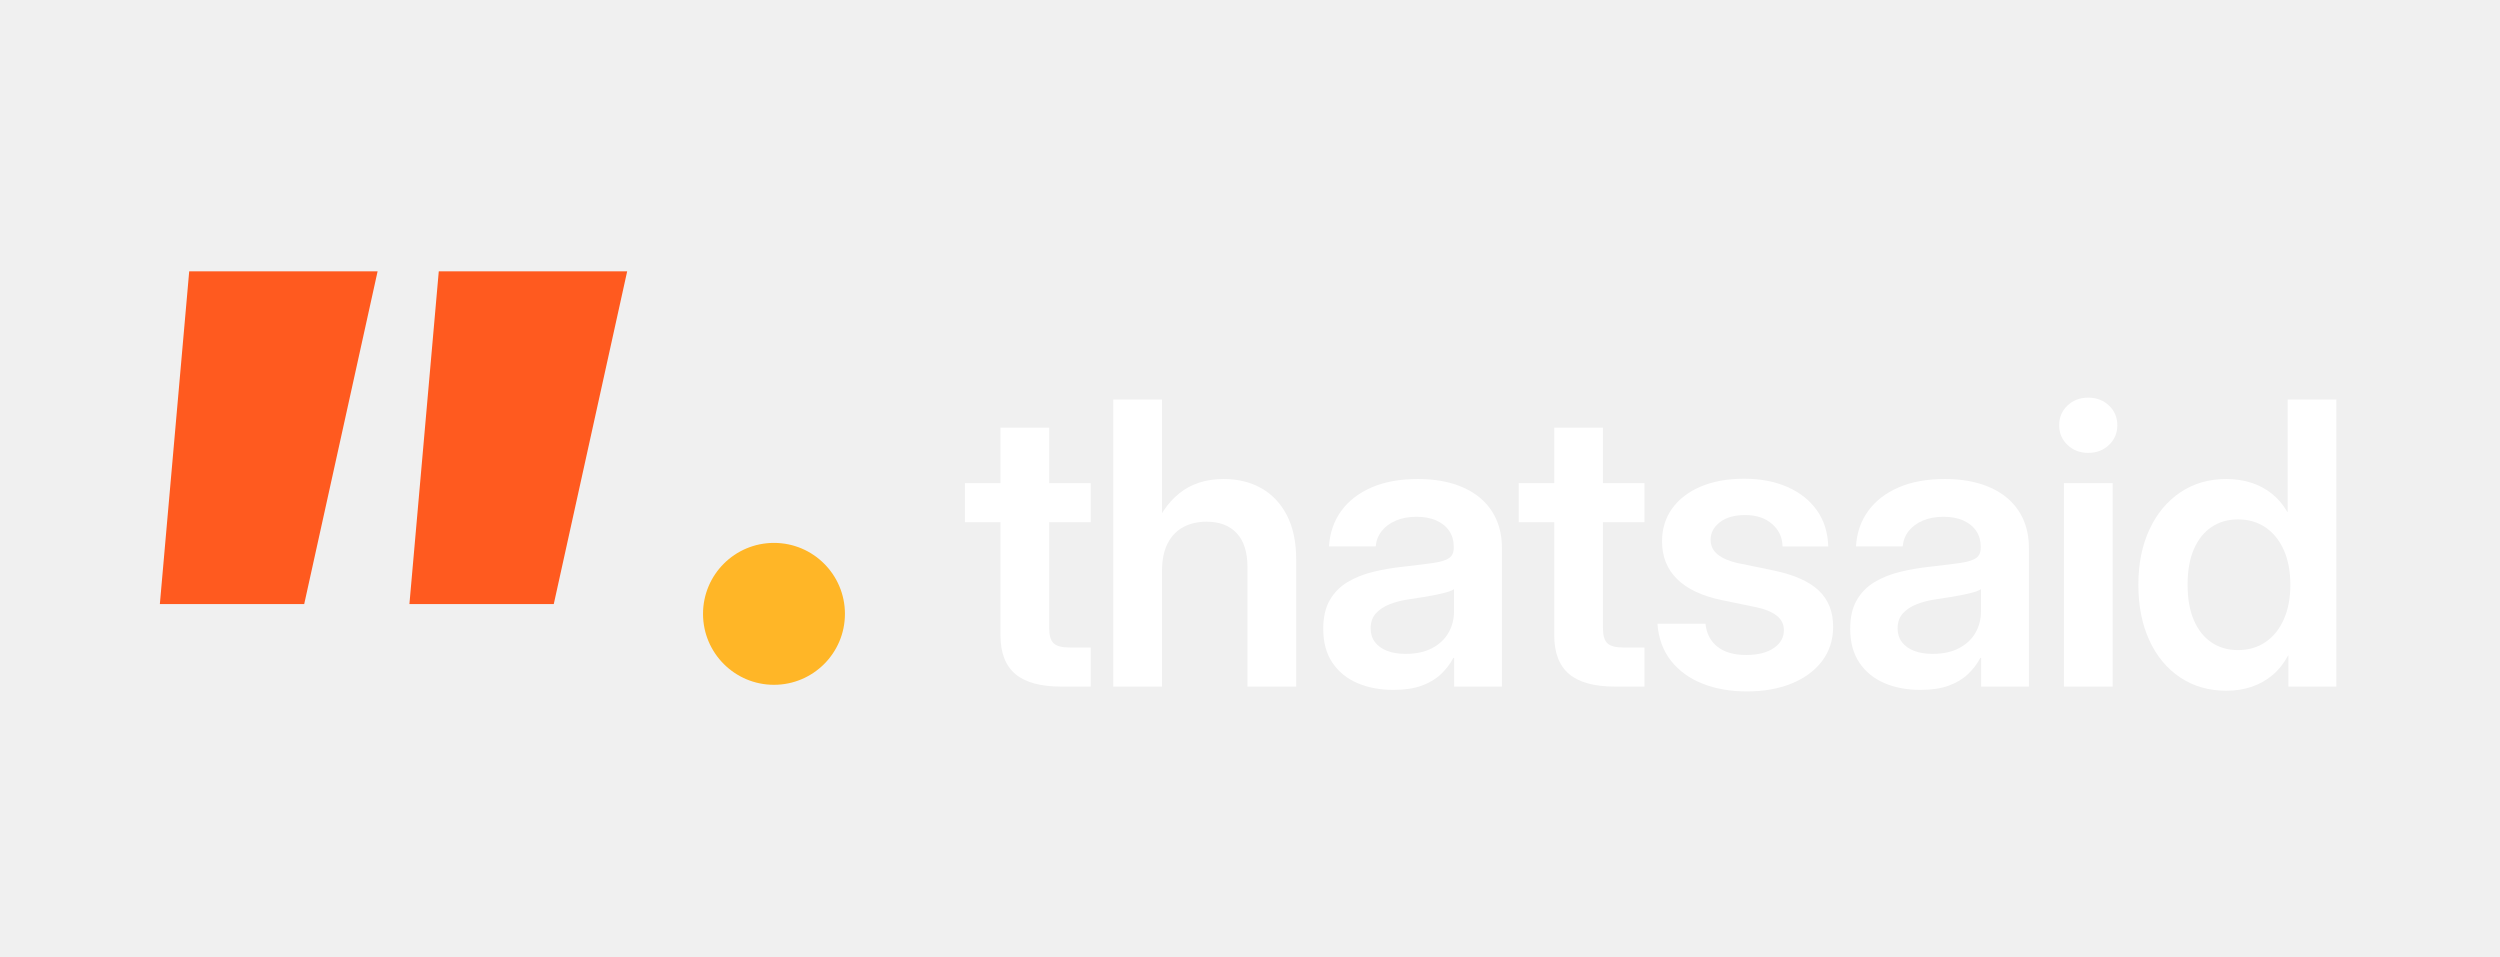
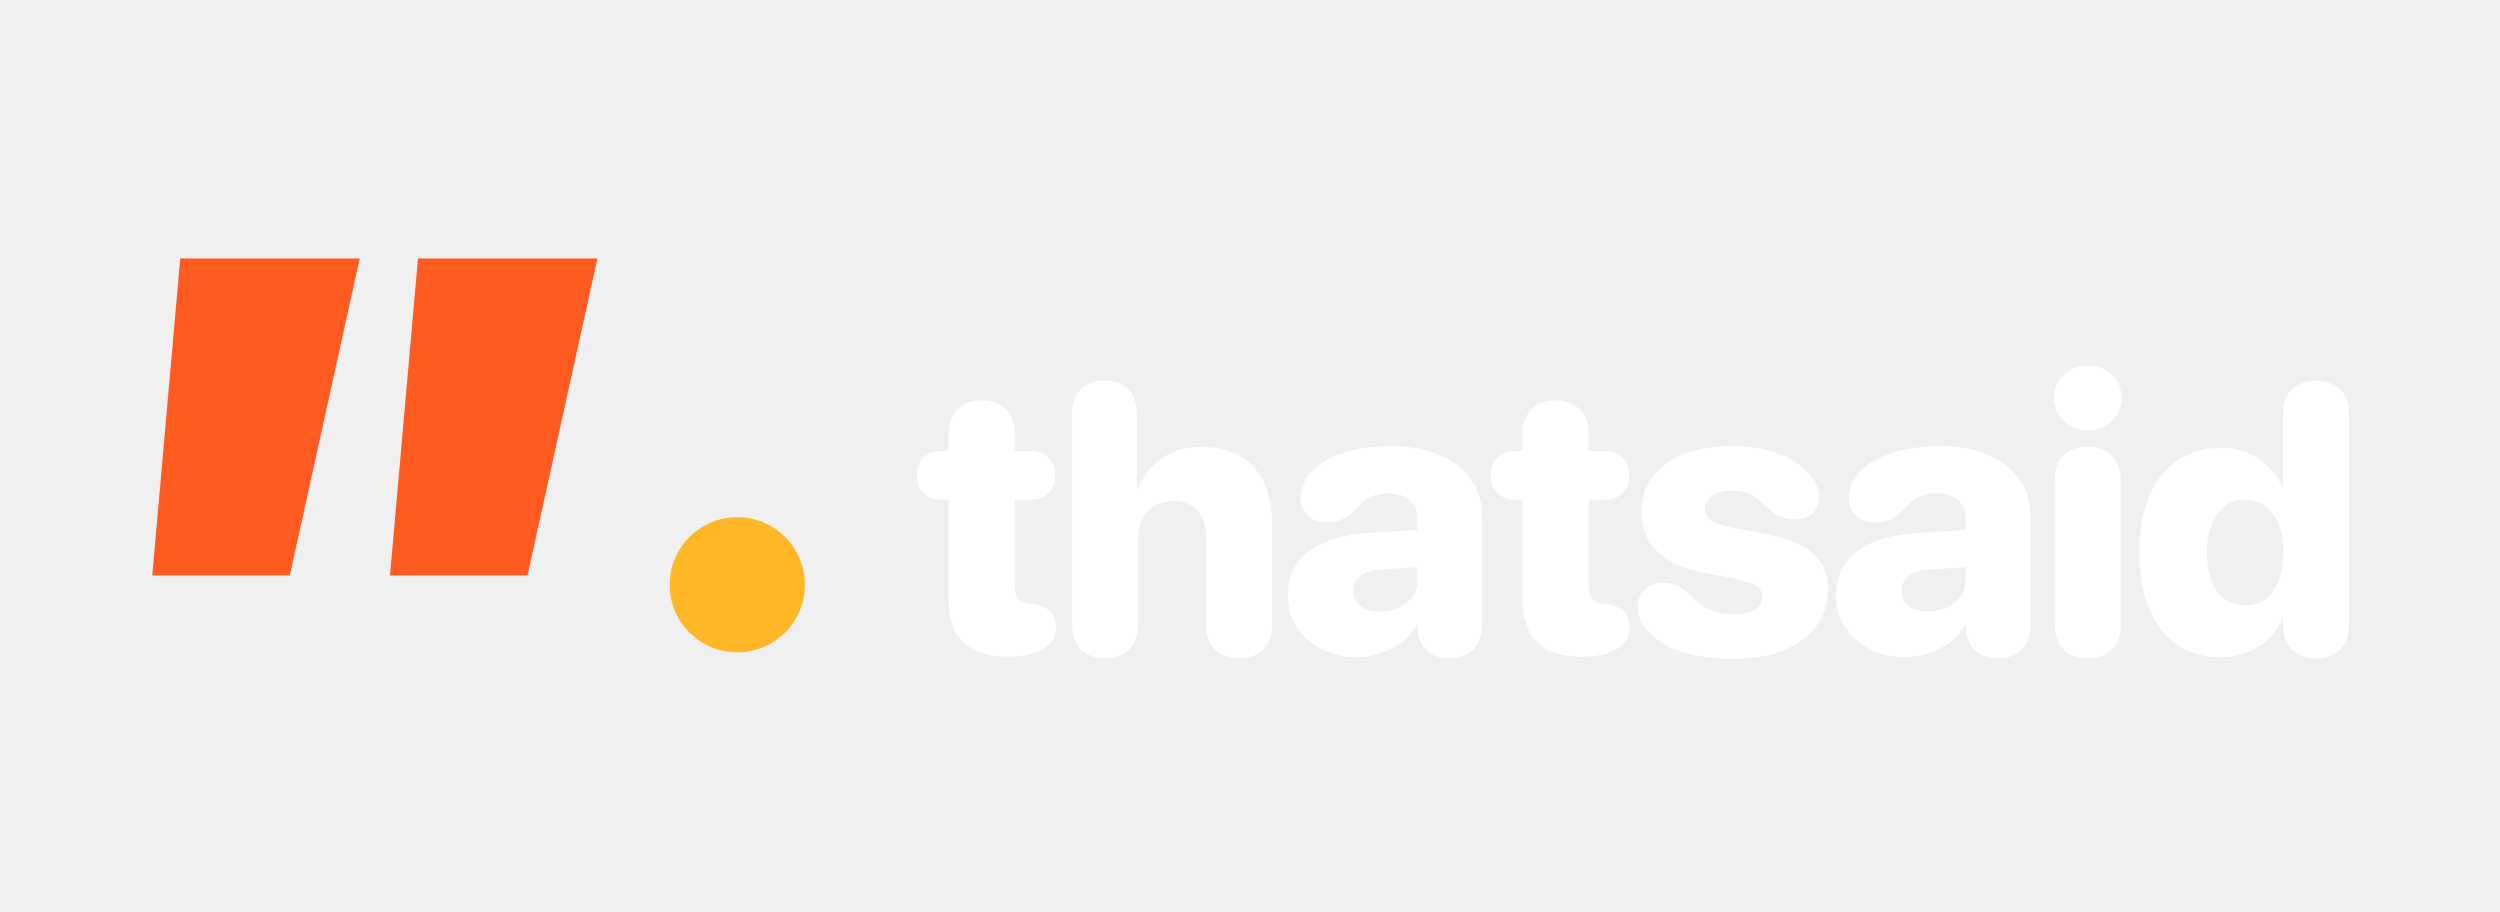
- <svg xmlns="http://www.w3.org/2000/svg" width="1045" height="400" viewBox="0 0 1045 400">
+ <svg xmlns="http://www.w3.org/2000/svg" width="1097" height="400" viewBox="0 0 1097 400">
  <svg x="60" y="50.0" width="300" height="300" viewBox="100 24 880 880">
    <g fill="#FF5A1F">
      <polygon points="156,210 387,210 297,618 120,618" />
      <polygon points="462,210 693,210 603,618 426,618" />
    </g>
    <circle cx="873" cy="630" r="87" fill="#FFB627" />
  </svg>
-   <g fill="#FFFFFF" transform="translate(402.0,287.0) scale(0.08053691,-0.08053691)">
-     <path transform="translate(0.0,0)" d="M669.437 1056V853.122H16.8V1056ZM201.2 1344H453.997V302.798Q453.997 246.838 476.977 224.858Q499.957 202.878 561.357 202.878Q585.797 202.878 617.697 202.878Q649.597 202.878 669.437 202.878V0Q643.077 0 600.737 0.0Q558.398 0 517.278 0Q355.359 0 278.28 65.26Q201.2 130.52 201.2 266.079Z" />
-     <path transform="translate(675.0,0)" d="M364.397 597.121V0H111.601V1490H364.397V787.401H310.597Q361.517 928.601 454.197 1003.02Q546.877 1077.44 684.477 1077.44Q795.437 1077.44 880.197 1029.5Q964.957 981.56 1012.957 888.56Q1060.957 795.56 1060.957 659.6V0H808.161V619.521Q808.161 736.002 752.56 795.962Q696.96 855.923 595.239 855.923Q529.039 855.923 476.838 828.882Q424.638 801.842 394.518 744.702Q364.397 687.562 364.397 597.121Z" />
-     <path transform="translate(1807.1,0)" d="M434.321 -17.08Q328.961 -17.08 246.681 18.2Q164.401 53.48 116.8 124.08Q69.2 194.68 69.2 299.68Q69.2 389.96 103.081 448.58Q136.961 507.2 195.021 542.22Q253.081 577.24 328.041 595.5Q403.001 613.76 484.161 622.32Q582.281 633.44 639.741 641.7Q697.201 649.96 721.881 666.68Q746.561 683.4 746.561 719.44V727.28Q746.561 772.681 723.561 807.281Q700.56 841.881 657.42 861.622Q614.28 881.362 553.599 881.362Q492.839 881.362 446.418 861.722Q399.998 842.081 372.798 807.461Q345.597 772.841 341.597 727.76H99.12Q105.56 833.04 162.36 911.42Q219.16 989.8 320.1 1033.62Q421.039 1077.44 559.359 1077.44Q662.158 1077.44 743.498 1052.62Q824.838 1027.8 881.298 981.08Q937.758 934.36 967.198 868.38Q996.637 802.4 996.637 720.08V0H748.721V149.28H744.721Q719.961 102.28 680.081 64.5Q640.201 26.72 580.221 4.82Q520.241 -17.08 434.321 -17.08ZM496.479 169.839Q578.52 169.839 634.7 199.779Q690.881 229.719 719.441 279.64Q748.001 329.56 748.001 390.64V505.361Q736.201 497.801 713.301 490.881Q690.401 483.961 658.92 477.541Q627.44 471.121 590.68 465.021Q553.919 458.921 515.039 453.281Q461.239 445.641 415.738 428.121Q370.238 410.601 342.718 380.32Q315.198 350.04 315.198 301.92Q315.198 260.839 337.558 231.099Q359.918 201.359 400.638 185.599Q441.359 169.839 496.479 169.839Z" />
-     <path transform="translate(2874.1,0)" d="M669.437 1056V853.122H16.8V1056ZM201.2 1344H453.997V302.798Q453.997 246.838 476.977 224.858Q499.957 202.878 561.357 202.878Q585.797 202.878 617.697 202.878Q649.597 202.878 669.437 202.878V0Q643.077 0 600.737 0.0Q558.398 0 517.278 0Q355.359 0 278.28 65.26Q201.2 130.52 201.2 266.079Z" />
-     <path transform="translate(3549.2,0)" d="M526.399 -25.08Q397.559 -25.08 295.66 15.34Q193.76 55.76 131.9 134.32Q70.041 212.88 61.601 326.44H310.957Q319.237 249.359 373.418 206.739Q427.598 164.118 521.679 164.118Q613.319 164.118 665.66 200.219Q718 236.319 718 292.28Q718 340.04 679.4 369.2Q640.8 398.361 573.76 412.201L393.68 449.321Q242.36 481.081 163.98 557.881Q85.601 634.681 85.601 754.361Q85.601 851.2 138.06 924.3Q190.52 997.4 286.38 1038.16Q382.24 1078.92 511.439 1078.92Q639.438 1078.92 736.658 1035.98Q833.877 993.04 889.517 914.52Q945.157 836 948.157 727.401H710.88Q709.88 797.721 656.62 844.081Q603.359 890.442 517.199 890.442Q434.238 890.442 385.958 853.341Q337.677 816.241 337.677 762.28Q337.677 714.88 375.018 685.22Q412.358 655.559 477.918 641.159L668.077 601.879Q825.477 568.759 899.537 497.979Q973.597 427.199 973.597 311.399Q973.597 208.359 916.277 132.779Q858.957 57.2 757.918 16.06Q656.878 -25.08 526.399 -25.08Z" />
-     <path transform="translate(4542.2,0)" d="M434.321 -17.08Q328.961 -17.08 246.681 18.2Q164.401 53.48 116.8 124.08Q69.2 194.68 69.2 299.68Q69.2 389.96 103.081 448.58Q136.961 507.2 195.021 542.22Q253.081 577.24 328.041 595.5Q403.001 613.76 484.161 622.32Q582.281 633.44 639.741 641.7Q697.201 649.96 721.881 666.68Q746.561 683.4 746.561 719.44V727.28Q746.561 772.681 723.561 807.281Q700.56 841.881 657.42 861.622Q614.28 881.362 553.599 881.362Q492.839 881.362 446.418 861.722Q399.998 842.081 372.798 807.461Q345.597 772.841 341.597 727.76H99.12Q105.56 833.04 162.36 911.42Q219.16 989.8 320.1 1033.62Q421.039 1077.44 559.359 1077.44Q662.158 1077.44 743.498 1052.62Q824.838 1027.8 881.298 981.08Q937.758 934.36 967.198 868.38Q996.637 802.4 996.637 720.08V0H748.721V149.28H744.721Q719.961 102.28 680.081 64.5Q640.201 26.72 580.221 4.82Q520.241 -17.08 434.321 -17.08ZM496.479 169.839Q578.52 169.839 634.7 199.779Q690.881 229.719 719.441 279.64Q748.001 329.56 748.001 390.64V505.361Q736.201 497.801 713.301 490.881Q690.401 483.961 658.92 477.541Q627.44 471.121 590.68 465.021Q553.919 458.921 515.039 453.281Q461.239 445.641 415.738 428.121Q370.238 410.601 342.718 380.32Q315.198 350.04 315.198 301.92Q315.198 260.839 337.558 231.099Q359.918 201.359 400.638 185.599Q441.359 169.839 496.479 169.839Z" />
-     <path transform="translate(5609.2,0)" d="M111.601 0V1056H364.397V0ZM237.639 1213.042Q173.08 1213.042 129.9 1254.379Q86.72 1295.715 86.72 1356.682Q86.72 1417.72 129.9 1458.74Q173.08 1499.76 237.173 1499.76Q302.095 1499.76 345.326 1458.779Q388.557 1417.797 388.557 1356.216Q388.557 1295.441 345.263 1254.242Q301.968 1213.042 237.639 1213.042Z" />
-     <path transform="translate(6044.3,0)" d="M519.92 -21.44Q382.56 -21.44 279.42 47.7Q176.28 116.84 119.46 240.7Q62.64 364.56 62.64 528.72Q62.64 691.36 120 815.04Q177.36 938.72 280.32 1008.08Q383.28 1077.44 518.48 1077.44Q587.48 1077.44 646.921 1058.66Q706.361 1039.88 754.301 1002.14Q802.241 964.4 835.881 906.48H837.521V1490H1090.318V0H841.521V161.44H839.881Q806.921 100.08 758.341 59.36Q709.76 18.64 649.52 -1.4Q589.28 -21.44 519.92 -21.44ZM579.399 189.518Q661.92 189.518 723.12 231.498Q784.321 273.478 817.921 349.879Q851.521 426.279 851.521 528.72Q851.521 631.801 817.921 707.841Q784.321 783.882 723.12 825.862Q661.92 867.842 579.399 867.842Q501.719 867.842 442.738 828.422Q383.758 789.002 350.957 713.601Q318.157 638.201 318.157 528.72Q318.157 419.879 350.957 344.119Q383.758 268.358 442.738 228.938Q501.719 189.518 579.399 189.518Z" />
+   <g fill="#FFFFFF" transform="translate(402.0,287.0) scale(0.08183597,-0.08183597)">
+     <path transform="translate(0.0,0)" d="M174.348 291.95V827.478H134.714Q75.559 827.478 39.78 863.286Q4 899.093 4 958.304Q4 1018.28 39.78 1053.587Q75.559 1088.895 134.714 1088.895H174.348V1175.981Q174.348 1262.82 221.003 1311.357Q267.659 1359.895 351.497 1359.895Q435.336 1359.895 481.991 1311.357Q528.646 1262.82 528.646 1175.981V1088.895H615.28Q674.671 1088.895 710.333 1053.205Q745.994 1017.516 745.994 958.304Q745.994 899.093 710.333 863.286Q674.671 827.478 615.28 827.478H528.646V370.441Q528.646 318.957 546.743 296.388Q564.839 273.82 602.336 269.584L624.212 267.056Q684.019 260.236 716.625 231.395Q749.23 202.553 749.23 140.994Q749.23 89.783 715.575 55.239Q681.92 20.696 625.388 3.292Q568.857 -14.112 499.994 -14.112H490.522Q333.963 -14.112 254.155 63.168Q174.348 140.447 174.348 291.95Z" />
+     <path transform="translate(745.0,0)" d="M268.59 -23.348Q190.863 -23.348 141.152 22.134Q91.441 67.615 91.441 160.565V1285.963Q91.441 1372.037 136.832 1419.193Q182.224 1466.348 264.77 1466.348Q347.553 1466.348 392.826 1419.193Q438.1 1372.037 438.1 1285.199V883.932H445.156Q486.864 993.087 574.302 1051.519Q661.74 1109.95 785.851 1109.95Q968.311 1109.95 1066.193 1000.895Q1164.075 891.839 1164.075 698.739V160.565Q1164.075 67.615 1114.364 22.134Q1064.652 -23.348 986.926 -23.348Q909.199 -23.348 859.488 22.134Q809.776 67.615 809.776 160.565V621.665Q809.776 714.341 764.584 767.534Q719.391 820.727 631.77 820.727Q572.51 820.727 530.901 794.422Q489.292 768.118 467.516 721.745Q445.74 675.373 445.74 614.404V160.565Q445.74 67.615 396.028 22.134Q346.317 -23.348 268.59 -23.348Z" />
+     <path transform="translate(1949.1,0)" d="M409.888 -16.472Q309.18 -16.472 225.832 25.584Q142.484 67.64 93.255 142.342Q44.025 217.044 44.025 314.627Q44.025 467.727 157.804 552.693Q271.584 637.659 482.907 649.95L738.36 665.422V727.211Q738.36 792.416 695.55 827.317Q652.739 862.217 582.938 862.217Q526.205 862.217 486.951 841.705Q447.696 821.193 396.82 765.584Q336.385 705.248 256.826 705.248Q193.031 705.248 152.432 741.264Q111.832 777.28 111.832 834.435Q111.832 868.671 122.901 898.031Q157.733 999.311 285.534 1056.922Q413.335 1114.534 600.69 1114.534Q746.373 1114.534 855.354 1068.45Q964.336 1022.367 1024.677 939.491Q1085.019 856.615 1085.019 746.503V154.801Q1085.019 64.615 1036.044 20.634Q987.069 -23.348 910.578 -23.348Q839.963 -23.348 794.044 14.14Q748.124 51.627 740.484 129.59Q740.484 135.963 740.484 142.453Q740.484 148.944 740.484 155.317H733.429Q703.956 100.137 652.72 61.748Q601.484 23.36 538.394 3.444Q475.304 -16.472 409.888 -16.472ZM535.982 227.789Q590.478 227.789 636.233 248.273Q681.988 268.758 710.174 305.839Q738.36 342.919 738.36 391.18V466.248L539.578 453.068Q470.485 448.36 432.466 418.112Q394.448 387.863 394.448 339.075Q394.448 287.23 433.494 257.51Q472.541 227.789 535.982 227.789Z" />
+     <path transform="translate(3077.1,0)" d="M174.348 291.95V827.478H134.714Q75.559 827.478 39.78 863.286Q4 899.093 4 958.304Q4 1018.28 39.78 1053.587Q75.559 1088.895 134.714 1088.895H174.348V1175.981Q174.348 1262.82 221.003 1311.357Q267.659 1359.895 351.497 1359.895Q435.336 1359.895 481.991 1311.357Q528.646 1262.82 528.646 1175.981V1088.895H615.28Q674.671 1088.895 710.333 1053.205Q745.994 1017.516 745.994 958.304Q745.994 899.093 710.333 863.286Q674.671 827.478 615.28 827.478H528.646V370.441Q528.646 318.957 546.743 296.388Q564.839 273.82 602.336 269.584L624.212 267.056Q684.019 260.236 716.625 231.395Q749.23 202.553 749.23 140.994Q749.23 89.783 715.575 55.239Q681.92 20.696 625.388 3.292Q568.857 -14.112 499.994 -14.112H490.522Q333.963 -14.112 254.155 63.168Q174.348 140.447 174.348 291.95Z" />
+     <path transform="translate(3822.2,0)" d="M561.857 -25.64Q353.335 -25.64 225.096 35.034Q96.857 95.708 58.857 188.888Q46.273 221.112 46.273 248.988Q46.273 307.671 85.199 344.888Q124.124 382.106 184.099 382.106Q264.714 382.106 338.025 308.714Q383.137 259.814 436.755 236.218Q490.373 212.621 565.162 212.621Q611.534 212.621 645.109 223.864Q678.683 235.106 697.134 256.354Q715.584 277.603 715.584 306.503Q715.584 342.64 686.078 364.18Q656.571 385.72 582.323 400.845L392 438.553Q231.068 470.441 148.783 553.137Q66.497 635.832 66.497 759.348Q66.497 923.615 197.27 1019.075Q328.044 1114.534 553.702 1114.534Q678.665 1114.534 773.792 1083.624Q868.92 1052.714 929.851 1001.95Q990.783 951.186 1009.895 891.242Q1019.007 864.783 1019.007 840.031Q1019.007 788.404 986.109 755.388Q953.212 722.373 883.777 722.373Q854.193 722.373 819.913 733.901Q785.634 745.429 763.23 766.317Q722.354 806.105 675.702 841.071Q629.05 876.037 551.342 876.037Q487.137 876.037 446.854 849.963Q406.572 823.888 406.572 779.044Q406.572 744.143 436.466 720.395Q466.361 696.646 543.721 680.994L733.1 643.758Q908.323 609.106 987.929 538.73Q1067.535 468.354 1067.535 345.714Q1067.535 232.087 1004.075 148.717Q940.615 65.348 826.988 19.854Q713.361 -25.64 561.857 -25.64Z" />
+     <path transform="translate(4889.2,0)" d="M409.888 -16.472Q309.18 -16.472 225.832 25.584Q142.484 67.64 93.255 142.342Q44.025 217.044 44.025 314.627Q44.025 467.727 157.804 552.693Q271.584 637.659 482.907 649.95L738.36 665.422V727.211Q738.36 792.416 695.55 827.317Q652.739 862.217 582.938 862.217Q526.205 862.217 486.951 841.705Q447.696 821.193 396.82 765.584Q336.385 705.248 256.826 705.248Q193.031 705.248 152.432 741.264Q111.832 777.28 111.832 834.435Q111.832 868.671 122.901 898.031Q157.733 999.311 285.534 1056.922Q413.335 1114.534 600.69 1114.534Q746.373 1114.534 855.354 1068.45Q964.336 1022.367 1024.677 939.491Q1085.019 856.615 1085.019 746.503V154.801Q1085.019 64.615 1036.044 20.634Q987.069 -23.348 910.578 -23.348Q839.963 -23.348 794.044 14.14Q748.124 51.627 740.484 129.59Q740.484 135.963 740.484 142.453Q740.484 148.944 740.484 155.317H733.429Q703.956 100.137 652.72 61.748Q601.484 23.36 538.394 3.444Q475.304 -16.472 409.888 -16.472ZM535.982 227.789Q590.478 227.789 636.233 248.273Q681.988 268.758 710.174 305.839Q738.36 342.919 738.36 391.18V466.248L539.578 453.068Q470.485 448.36 432.466 418.112Q394.448 387.863 394.448 339.075Q394.448 287.23 433.494 257.51Q472.541 227.789 535.982 227.789Z" />
+     <path transform="translate(6017.2,0)" d="M264.77 1199.72Q187.919 1199.72 135.674 1250.056Q83.429 1300.391 83.429 1373.422Q83.429 1447.454 135.674 1497.289Q187.919 1547.125 264.77 1547.125Q341.857 1547.125 394.103 1497.289Q446.348 1447.454 446.348 1373.422Q446.348 1300.391 394.103 1250.056Q341.857 1199.72 264.77 1199.72ZM264.77 -23.348Q181.696 -23.348 134.658 25.189Q87.621 73.727 87.621 160.565V928.329Q87.621 1015.168 134.658 1063.705Q181.696 1112.242 264.77 1112.242Q348.609 1112.242 395.264 1063.323Q441.92 1014.404 441.92 927.565V160.565Q441.92 73.727 395.264 25.189Q348.609 -23.348 264.77 -23.348Z" />
+     <path transform="translate(6506.3,0)" d="M485.609 -16.472Q350.553 -16.472 253.491 51.174Q156.429 118.82 104.248 244.786Q52.068 370.752 52.068 546.739Q52.068 721.199 104.894 846.019Q157.72 970.839 256.074 1038.103Q354.429 1105.367 490.012 1105.367Q569.596 1105.367 634.242 1078.547Q698.888 1051.727 745.596 1004.761Q792.304 957.795 815.665 896.975H822.72V1282.435Q822.72 1375.385 872.432 1420.866Q922.143 1466.348 999.87 1466.348Q1077.597 1466.348 1127.308 1420.866Q1177.019 1375.385 1177.019 1281.671V158.677Q1177.019 66.671 1127.544 21.662Q1078.069 -23.348 1000.342 -23.348Q922.851 -23.348 872.786 21.544Q822.72 66.435 822.72 158.677V189.82H815.901Q795.54 130.876 748.776 84.112Q702.012 37.348 635.193 10.438Q568.373 -16.472 485.609 -16.472ZM619.454 261.056Q683.478 261.056 729.087 294.805Q774.696 328.553 799.59 392.252Q824.484 455.95 824.484 543.683Q824.484 631.416 799.59 694.997Q774.696 758.578 728.705 793.208Q682.714 827.838 619.454 827.838Q555.721 827.838 509.994 793.326Q464.267 758.814 439.609 695.351Q414.951 631.888 414.951 544.447Q414.951 456.242 439.227 392.662Q463.503 329.081 509.612 295.069Q555.721 261.056 619.454 261.056Z" />
  </g>
</svg>
